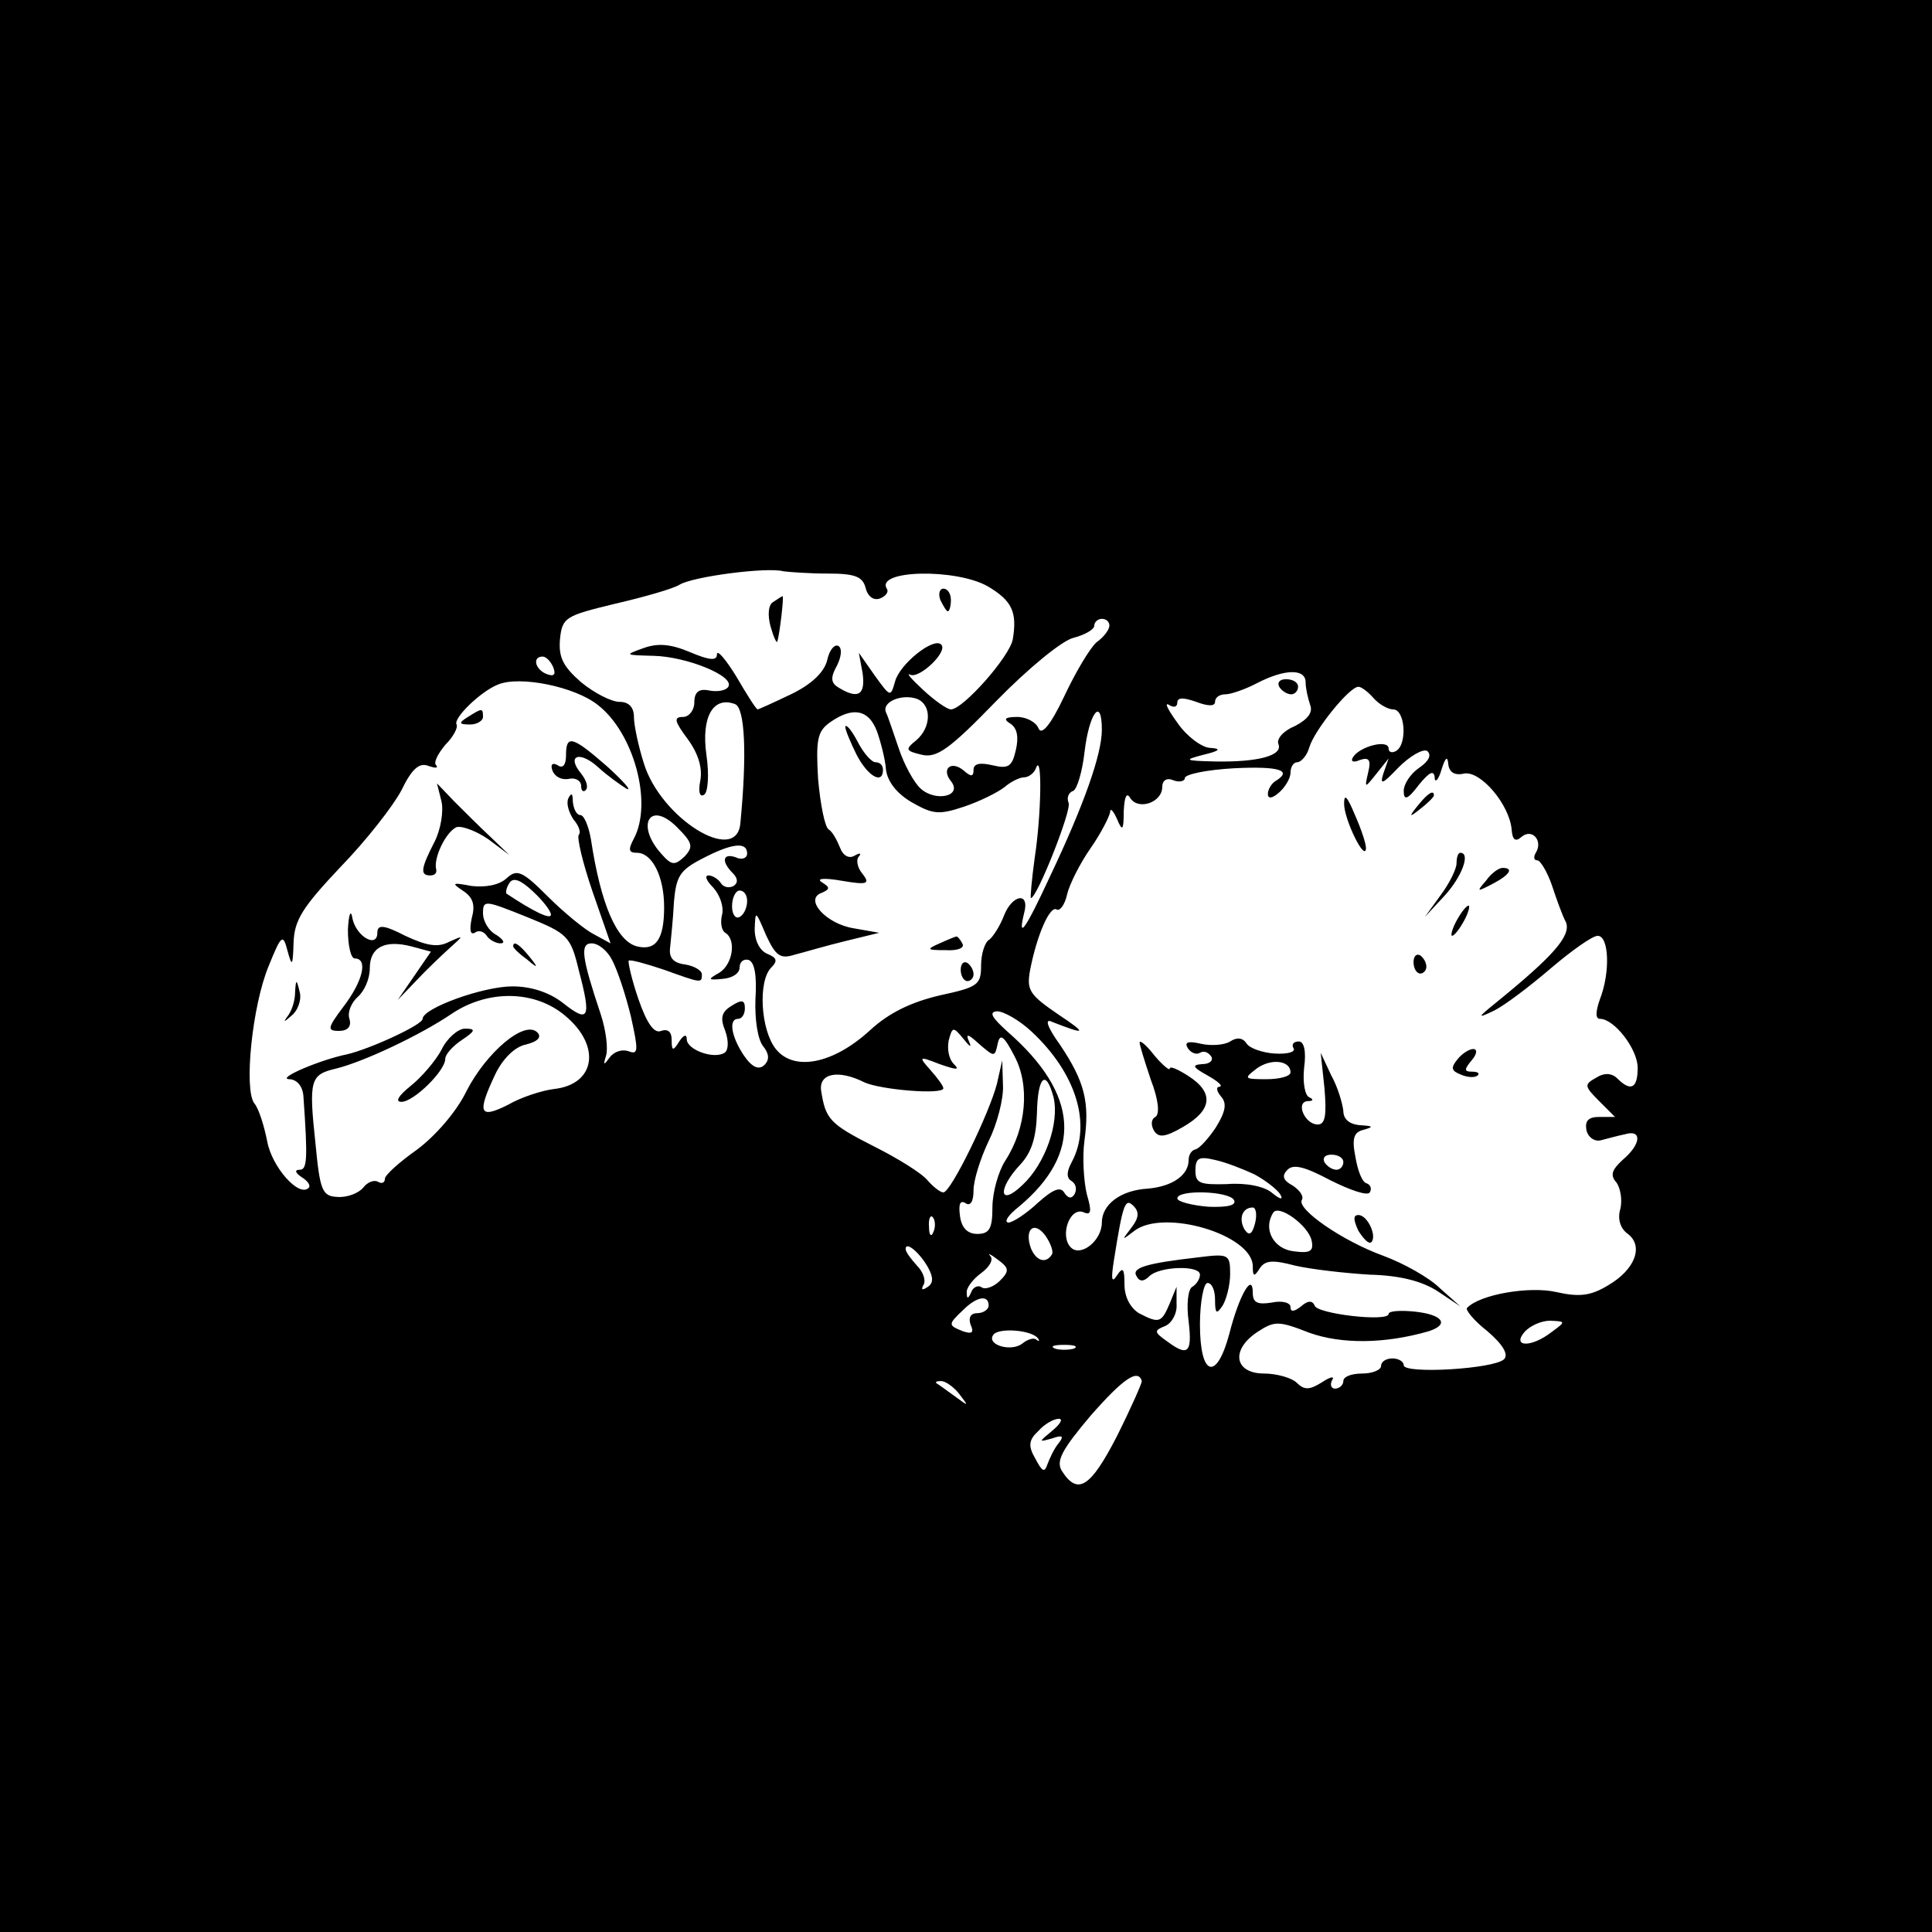
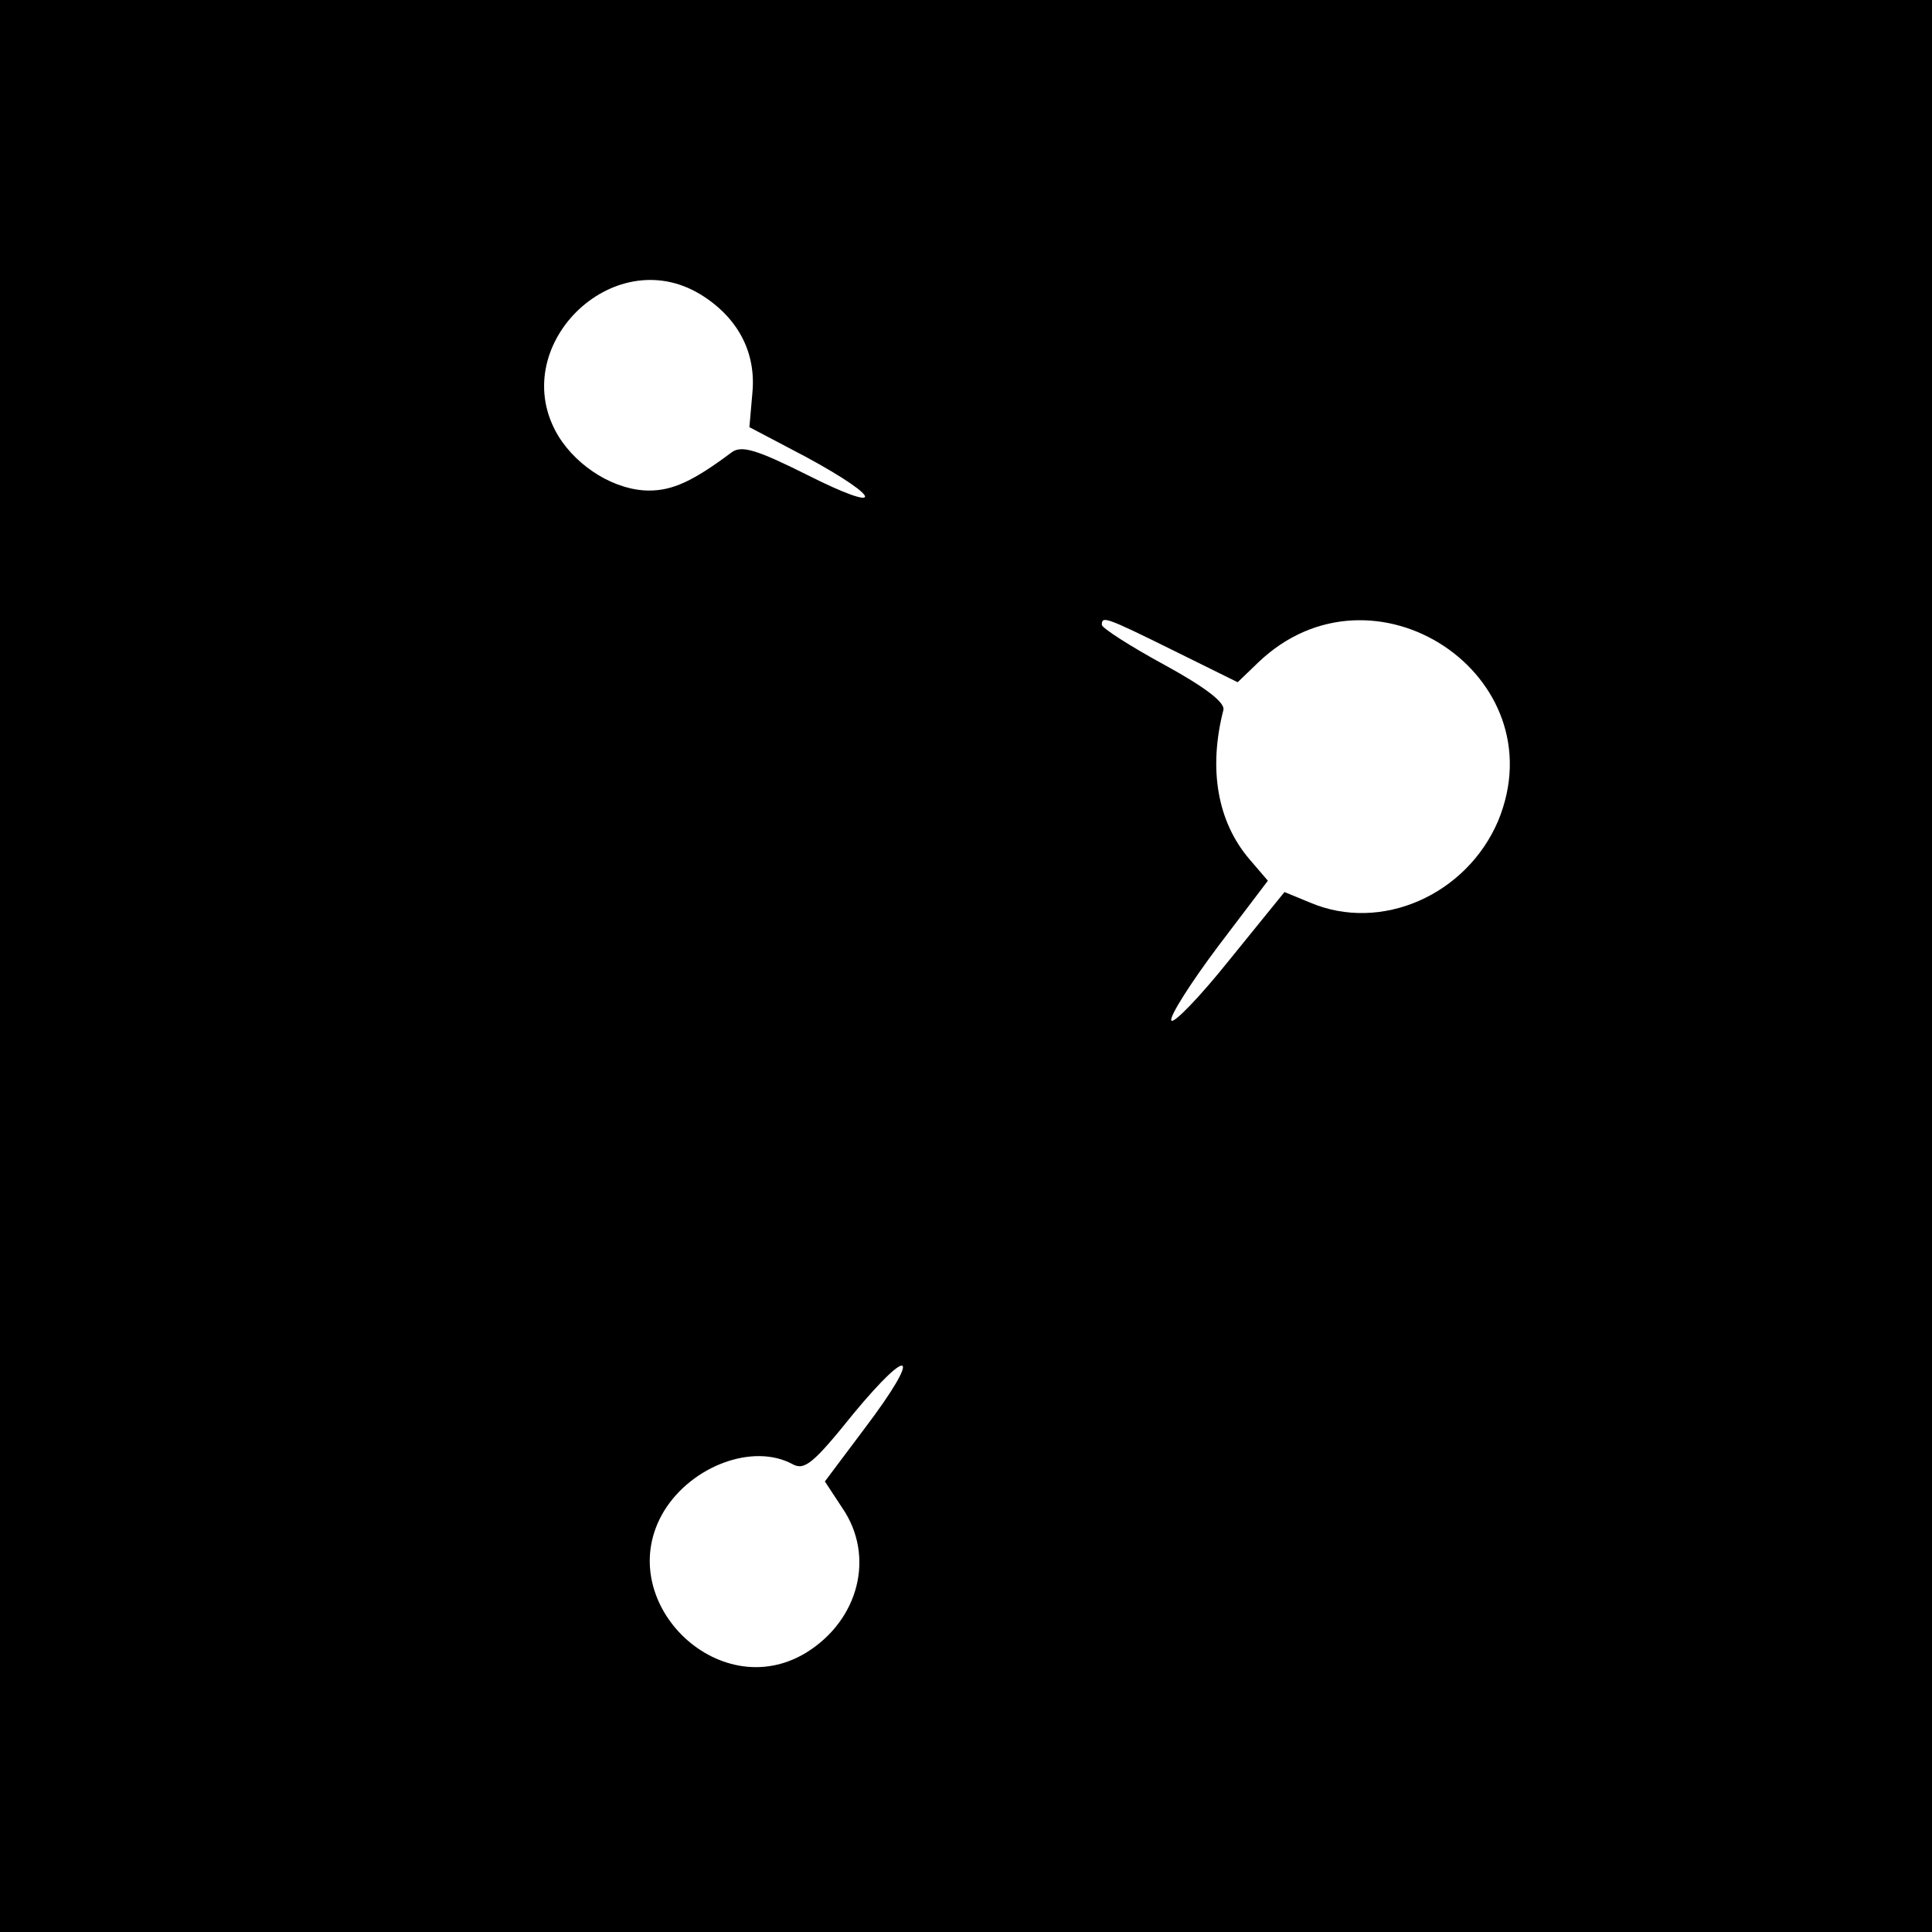
<svg xmlns="http://www.w3.org/2000/svg" version="1.0" width="256pt" height="256pt" viewBox="0 0 256 256" preserveAspectRatio="xMidYMid meet">
  <g transform="translate(0,256) scale(0.1,-0.1)" fill="#000000" stroke="none">
-     <path d="M0 1280 l0 -1280 1280 0 1280 0 0 1280 0 1280 -1280 0 -1280 0 0 -1280z m1097 520 c36 0 46 -4 50 -19 3 -12 11 -17 19 -14 8 3 12 9 9 13 -15 25 92 27 134 3 32 -19 39 -34 33 -70 -4 -23 -66 -93 -82 -93 -5 0 -22 12 -37 26 -15 14 -23 23 -17 20 12 -6 51 31 41 40 -10 10 -55 -26 -61 -49 -6 -21 -6 -21 -27 8 l-21 30 5 -27 c4 -29 -6 -35 -32 -19 -10 6 -11 13 -2 29 6 12 7 23 2 26 -5 3 -12 -5 -15 -19 -4 -16 -21 -32 -48 -45 -23 -11 -43 -20 -44 -20 -2 0 -14 19 -28 43 -14 23 -26 37 -26 30 0 -9 -10 -8 -36 3 -26 11 -43 12 -62 5 -25 -9 -24 -9 14 -10 44 -1 108 -27 99 -41 -3 -5 -14 -7 -25 -5 -14 3 -20 -2 -20 -16 0 -10 -7 -19 -15 -19 -13 0 -11 -6 6 -29 14 -19 20 -38 17 -55 -3 -15 -1 -23 5 -19 5 3 7 26 3 53 -7 50 9 78 38 67 13 -5 16 -66 7 -158 -5 -56 -106 7 -128 80 -7 22 -13 50 -13 61 0 13 -7 20 -19 20 -11 0 -34 12 -51 26 -24 21 -30 33 -28 57 3 29 7 31 73 47 39 9 77 20 85 25 17 11 117 24 138 18 8 -1 34 -3 59 -3z m373 -69 c0 -5 -7 -15 -17 -22 -9 -8 -28 -40 -43 -72 -18 -38 -30 -52 -34 -42 -3 8 -16 15 -28 15 -17 0 -19 -3 -9 -9 9 -6 11 -18 7 -35 -5 -22 -10 -25 -31 -20 -17 4 -25 2 -25 -6 0 -9 -3 -10 -13 -1 -17 14 -30 2 -17 -14 16 -20 -20 -28 -40 -10 -9 8 -22 32 -29 53 -7 20 -14 42 -17 48 -6 14 21 25 41 18 20 -8 19 -38 -1 -55 -15 -12 -14 -14 7 -19 20 -5 37 7 99 71 42 43 88 81 103 84 15 4 27 11 27 16 0 5 5 9 10 9 6 0 10 -4 10 -9z m-737 -55 c4 -10 1 -13 -9 -9 -15 6 -19 23 -5 23 5 0 11 -7 14 -14z m997 -20 c0 -8 3 -21 6 -30 4 -10 -3 -19 -20 -28 -15 -6 -25 -17 -22 -24 6 -15 -26 -24 -84 -23 -41 1 -42 2 -15 9 21 5 24 8 9 9 -11 0 -31 15 -43 32 -13 18 -19 29 -12 25 6 -4 11 -3 11 3 0 7 8 7 25 1 16 -6 25 -6 25 0 0 6 6 10 14 10 7 0 27 7 42 15 37 19 64 19 64 1z m-938 -30 c48 -37 73 -130 48 -177 -8 -15 -7 -19 4 -19 20 0 36 -31 36 -72 0 -43 -11 -58 -36 -52 -27 7 -48 56 -61 142 -3 17 -9 32 -14 32 -5 0 -9 8 -10 18 0 11 -2 12 -6 4 -3 -7 1 -19 7 -28 7 -8 10 -17 7 -20 -3 -3 5 -37 18 -75 l24 -69 -22 12 c-12 6 -40 29 -61 50 -34 34 -41 37 -55 24 -10 -9 -28 -12 -46 -10 -26 5 -27 4 -12 -6 14 -9 17 -19 12 -37 -3 -15 -2 -22 4 -19 5 4 12 2 16 -4 3 -5 12 -10 18 -10 7 0 4 5 -5 11 -10 5 -18 18 -18 29 0 18 3 17 58 -5 54 -22 58 -25 69 -71 17 -64 13 -70 -21 -43 -18 14 -42 22 -67 22 -39 0 -119 -29 -119 -43 0 -8 -70 -40 -100 -47 -35 -7 -94 -32 -77 -33 10 0 18 -9 19 -22 6 -85 5 -98 -5 -98 -7 0 -6 -4 3 -10 8 -5 12 -11 9 -14 -13 -13 -49 28 -55 62 -4 20 -11 43 -17 50 -14 18 -3 129 19 182 17 42 19 43 25 20 6 -22 7 -20 8 11 1 30 12 47 62 100 34 35 70 81 81 102 14 29 24 37 36 32 9 -3 13 -3 10 1 -4 3 2 15 12 27 11 11 17 23 15 27 -5 8 32 44 55 53 29 12 102 -3 132 -27z m1028 9 c7 -8 19 -15 26 -15 16 0 19 -46 4 -55 -5 -3 -10 -2 -10 3 0 13 -38 3 -47 -11 -4 -6 0 -8 9 -4 12 4 15 0 11 -16 -5 -22 -5 -22 11 -2 l16 20 -7 -20 c-5 -16 -1 -14 20 8 15 15 32 25 38 22 6 -5 3 -13 -10 -22 -12 -8 -21 -22 -21 -31 0 -13 5 -12 20 8 14 17 20 20 21 10 0 -8 5 -4 9 10 5 16 8 19 9 8 1 -11 8 -16 21 -13 22 4 60 -41 63 -74 1 -14 5 -17 13 -10 14 12 29 -5 19 -21 -3 -5 -3 -10 2 -10 4 0 13 -15 19 -32 6 -18 14 -41 19 -50 7 -18 -17 -45 -92 -106 -26 -21 -26 -22 -3 -11 14 7 47 32 75 56 27 23 55 43 62 43 15 0 17 -48 3 -84 -6 -17 -6 -26 0 -26 19 0 50 -40 50 -65 0 -27 -9 -32 -27 -14 -7 7 -17 8 -28 1 -16 -9 -16 -11 4 -31 l21 -21 -21 0 c-14 0 -19 -5 -17 -17 2 -10 11 -16 19 -14 8 2 22 6 32 8 23 7 22 -13 -3 -34 -14 -13 -17 -20 -8 -30 5 -7 8 -23 5 -35 -4 -13 0 -26 10 -33 21 -16 10 -47 -26 -68 -23 -14 -38 -16 -69 -9 -35 8 -101 -3 -118 -21 -3 -2 9 -17 27 -31 21 -18 28 -31 22 -37 -13 -13 -133 -20 -133 -8 0 5 -7 9 -15 9 -8 0 -15 -4 -15 -10 0 -5 -11 -10 -25 -10 -14 0 -25 -4 -25 -10 0 -5 -5 -10 -11 -10 -5 0 -7 5 -4 11 4 6 -2 5 -14 -3 -16 -10 -23 -10 -33 0 -6 6 -26 12 -43 12 -39 0 -45 31 -9 55 23 15 28 15 69 -1 42 -15 99 -15 158 2 28 9 19 22 -18 26 -19 2 -35 1 -35 -3 0 -11 -95 0 -98 11 -3 7 -9 7 -18 -1 -9 -7 -14 -8 -14 -1 0 6 -11 9 -25 6 -19 -3 -25 0 -25 13 0 28 -18 -3 -31 -54 -17 -64 -39 -57 -39 12 0 30 5 55 10 55 6 0 10 -10 10 -22 0 -19 2 -20 10 -8 5 8 10 27 10 42 0 26 -2 27 -42 22 -70 -8 -89 -14 -82 -25 4 -8 10 -7 17 0 13 13 67 15 67 2 0 -6 -5 -13 -10 -16 -6 -3 -8 -24 -5 -46 5 -42 -1 -47 -29 -26 -17 12 -17 14 -2 20 9 4 16 17 15 29 l0 23 -9 -22 c-11 -26 -14 -27 -41 -13 -11 7 -19 21 -19 38 0 21 -2 24 -10 12 -7 -11 -8 -5 -4 20 12 76 15 83 26 72 8 -8 7 -16 -3 -29 -13 -17 -13 -17 4 -4 39 30 157 -5 157 -47 0 -14 2 -14 9 -3 7 11 17 12 47 4 22 -5 66 -10 99 -12 41 -1 70 -9 90 -22 l30 -20 -27 24 c-14 14 -48 33 -75 43 -55 20 -115 62 -108 74 3 5 -3 13 -12 19 -13 7 -15 13 -7 21 8 8 23 4 57 -14 26 -13 49 -21 52 -16 3 5 1 10 -4 12 -6 1 -12 17 -15 35 -5 25 -2 33 11 36 14 4 12 5 -4 6 -15 1 -23 8 -23 19 -1 9 -7 31 -16 47 l-14 30 5 -47 c3 -36 1 -48 -9 -48 -17 0 -30 30 -13 31 7 0 8 2 2 5 -6 2 -9 20 -7 39 3 22 0 35 -7 35 -7 0 -10 -4 -7 -9 3 -5 -8 -8 -25 -7 -16 1 -33 7 -37 13 -5 8 -13 9 -22 3 -8 -5 -26 -6 -39 -3 -17 4 -22 2 -17 -6 4 -6 11 -9 16 -6 5 3 11 1 15 -5 3 -5 -2 -10 -12 -10 -14 -1 -13 -4 7 -15 14 -8 21 -14 16 -15 -5 0 -4 -6 2 -13 8 -9 6 -20 -7 -41 -10 -15 -22 -28 -27 -29 -5 -1 -9 -7 -9 -14 0 -20 -21 -35 -54 -38 -36 -2 -61 -21 -61 -45 0 -24 -28 -46 -41 -33 -15 15 -2 53 16 47 11 -5 12 0 5 24 -4 17 -6 49 -3 71 7 51 0 78 -32 126 -18 25 -21 36 -11 31 46 -18 47 -16 8 10 -38 26 -42 32 -37 59 9 46 26 85 35 80 4 -3 11 6 14 20 3 13 17 41 31 61 14 20 25 42 26 48 0 6 4 2 9 -9 7 -17 9 -16 9 10 1 20 4 26 9 17 11 -16 42 -5 42 15 0 9 6 13 15 9 8 -3 15 -1 15 3 0 5 29 11 65 13 61 3 78 -3 55 -17 -5 -3 -10 -11 -10 -17 0 -7 6 -6 15 2 8 7 15 19 15 26 0 8 4 14 9 14 5 0 13 9 16 20 7 23 53 80 65 80 4 0 13 -7 20 -15z m-658 -44 c5 -14 11 -37 12 -51 2 -16 15 -32 34 -43 28 -16 36 -17 69 -6 21 7 45 19 54 26 8 7 20 13 26 13 6 0 14 6 16 13 8 19 7 -61 -2 -120 -4 -29 -6 -53 -5 -53 8 0 54 116 50 126 -3 7 0 14 6 16 5 2 12 25 15 51 6 52 23 75 23 30 0 -32 -23 -98 -69 -195 -32 -69 -43 -85 -34 -48 8 29 -16 25 -27 -4 -5 -13 -14 -27 -19 -31 -6 -3 -11 -19 -11 -34 0 -26 -4 -29 -55 -40 -38 -9 -67 -23 -92 -46 -49 -45 -101 -55 -125 -25 -20 25 -24 90 -6 108 9 9 7 13 -5 18 -10 4 -17 17 -17 33 1 25 1 25 15 -8 13 -28 19 -32 38 -26 12 3 42 12 67 18 l45 11 -34 6 c-37 6 -66 39 -42 47 11 5 11 7 0 14 -8 5 3 6 26 2 35 -6 38 -4 28 9 -7 8 -9 19 -5 23 4 5 1 5 -6 1 -7 -4 -15 0 -19 11 -4 10 -10 21 -15 24 -5 3 -11 33 -14 67 -3 52 -1 63 16 75 30 21 51 17 62 -12z m-255 -166 c-13 -12 -17 -12 -31 4 -34 38 -15 71 21 35 21 -21 22 -26 10 -39z m83 4 c0 -6 -7 -9 -15 -5 -17 6 -20 -5 -4 -21 7 -7 7 -13 1 -17 -6 -3 -13 -2 -17 4 -3 5 -11 10 -16 10 -6 0 -3 -7 6 -16 9 -10 14 -25 12 -35 -3 -11 -1 -22 4 -25 15 -9 10 -42 -8 -53 -16 -9 -15 -10 5 -8 12 1 22 7 22 15 0 7 5 12 12 10 8 -3 11 -21 9 -52 -1 -27 3 -53 10 -62 8 -10 9 -18 2 -25 -7 -7 -16 -4 -27 12 -17 25 -21 49 -8 49 5 0 9 6 9 14 0 11 -4 12 -18 3 -13 -8 -15 -16 -8 -33 5 -14 4 -26 -1 -29 -14 -9 -50 4 -50 18 0 7 -4 6 -10 -3 -8 -13 -10 -13 -10 2 0 11 -5 15 -14 12 -9 -4 -19 10 -30 42 -9 26 -14 49 -13 51 2 2 23 -4 47 -12 50 -18 50 -18 50 -6 0 5 -10 11 -22 13 -16 2 -22 9 -20 23 1 11 4 38 5 60 3 34 8 42 37 57 40 21 60 23 60 7z m-260 -81 c0 -7 -23 4 -59 28 -1 2 0 8 4 14 5 8 15 4 31 -11 13 -12 24 -26 24 -31z m260 18 c0 -8 -4 -18 -10 -21 -5 -3 -10 3 -10 14 0 12 5 21 10 21 6 0 10 -6 10 -14z m-179 -78 c7 -13 18 -46 25 -75 10 -45 10 -51 -3 -46 -8 3 -19 0 -25 -8 -8 -11 -9 -11 -5 2 3 9 0 34 -7 55 -25 75 -28 94 -12 94 9 0 21 -10 27 -22z m-62 -74 c48 -40 40 -91 -15 -97 -16 -2 -44 -11 -61 -21 -38 -19 -41 -11 -17 40 10 21 26 37 41 40 16 4 21 10 15 16 -17 17 -68 -27 -94 -78 -13 -27 -41 -59 -65 -77 -24 -17 -43 -34 -43 -39 0 -5 -4 -7 -9 -4 -5 3 -14 0 -20 -8 -6 -7 -21 -13 -34 -12 -20 1 -23 8 -29 71 -9 84 -7 91 27 99 37 9 113 45 154 73 48 32 110 31 150 -3z m618 -21 c59 -55 80 -123 53 -173 -7 -13 -7 -21 0 -25 6 -4 7 -11 4 -17 -4 -7 -9 -6 -14 2 -5 8 -15 4 -35 -14 -15 -14 -33 -26 -39 -26 -6 1 0 10 14 21 85 71 80 149 -15 232 -21 19 -25 26 -14 27 9 0 30 -12 46 -27z m-83 -13 c-5 11 -1 10 13 -3 21 -18 21 -18 25 0 3 14 8 11 22 -16 21 -39 16 -96 -12 -139 -9 -14 -17 -42 -17 -62 0 -28 -4 -35 -20 -35 -13 0 -21 8 -23 24 -2 15 0 21 7 17 7 -5 11 2 11 17 0 13 9 42 20 65 11 22 20 56 19 74 l-1 33 -7 -31 c-10 -39 -61 -144 -71 -144 -4 0 -13 7 -21 16 -7 9 -39 29 -71 45 -59 30 -64 36 -70 74 -3 23 23 28 57 11 21 -10 105 -17 105 -8 0 3 -8 14 -17 24 -16 18 -16 19 12 8 23 -8 27 -8 19 0 -7 7 -9 20 -7 31 5 19 6 19 20 2 8 -10 11 -12 7 -3z m426 -41 c0 -5 -14 -9 -32 -9 -30 0 -30 1 -13 14 19 14 45 11 45 -5z m-314 -33 c8 -34 -11 -88 -41 -116 -31 -30 -34 -6 -3 27 15 16 21 36 22 68 1 49 12 59 22 21z m266 -102 c15 -8 30 -20 34 -26 5 -8 1 -8 -10 1 -10 9 -35 14 -60 12 -36 -1 -42 1 -42 18 0 17 5 19 26 14 14 -3 37 -12 52 -19z m118 16 c0 -5 -4 -10 -9 -10 -6 0 -13 5 -16 10 -3 6 1 10 9 10 9 0 16 -4 16 -10z m-145 -50 c4 -7 -8 -10 -34 -9 -23 2 -41 7 -41 11 0 12 68 10 75 -2z m28 -31 c-4 -15 -8 -17 -14 -8 -8 14 -3 29 11 29 4 0 6 -9 3 -21z m75 -23 c3 -14 -2 -17 -24 -14 -26 3 -41 29 -27 51 7 12 47 -17 51 -37z m-501 12 c-3 -8 -6 -5 -6 6 -1 11 2 17 5 13 3 -3 4 -12 1 -19z m157 -30 c-8 -13 -21 -9 -28 8 -9 25 4 37 19 17 7 -10 11 -21 9 -25z m-164 -18 c7 -13 7 -21 -2 -26 -6 -4 -8 -3 -4 4 3 6 -1 17 -9 25 -8 9 -15 18 -15 22 0 11 19 -5 30 -25z m95 -17 c-8 -8 -19 -12 -24 -9 -5 4 -12 0 -14 -6 -4 -9 -6 -10 -6 -1 -1 6 8 18 19 26 11 8 17 18 12 23 -4 4 1 2 10 -5 15 -11 16 -15 3 -28z m-15 -33 c0 -5 -7 -10 -15 -10 -9 0 -12 -6 -9 -15 5 -11 2 -13 -10 -9 -20 8 -20 9 0 28 18 18 34 21 34 6z m746 -35 c-27 -21 -53 -20 -36 0 7 8 22 15 34 15 21 -1 21 -1 2 -15z m-681 -8 c3 -4 2 -5 -2 -2 -3 3 -12 0 -18 -5 -15 -12 -48 -2 -39 11 6 10 50 7 59 -4z m48 -14 c-7 -2 -19 -2 -25 0 -7 3 -2 5 12 5 14 0 19 -2 13 -5z m90 -43 c0 -3 -14 -35 -33 -73 -35 -68 -52 -79 -73 -46 -8 13 0 28 38 73 43 49 63 63 68 46z m-242 -17 c13 -17 13 -17 -6 -3 -11 8 -22 16 -24 17 -2 2 0 3 6 3 6 0 17 -8 24 -17z m123 -49 c-18 -15 -18 -15 0 -10 14 5 16 3 9 -6 -6 -7 -12 -20 -15 -28 -4 -12 -7 -10 -16 7 -10 17 -9 25 4 37 8 9 20 16 27 16 6 0 2 -7 -9 -16z" />
-     <path d="M1246 1765 c4 -8 8 -15 10 -15 2 0 4 7 4 15 0 8 -4 15 -10 15 -5 0 -7 -7 -4 -15z" />
-     <path d="M1024 1762 c-6 -4 -7 -17 -3 -32 4 -14 8 -23 9 -20 3 9 9 60 7 60 -1 0 -7 -4 -13 -8z" />
-     <path d="M1695 1650 c3 -5 10 -10 16 -10 5 0 9 5 9 10 0 6 -7 10 -16 10 -8 0 -12 -4 -9 -10z" />
-     <path d="M620 1610 c-13 -8 -12 -10 3 -10 9 0 17 5 17 10 0 12 -1 12 -20 0z" />
-     <path d="M750 1559 c0 -12 -4 -18 -11 -13 -7 4 -10 1 -7 -7 3 -8 12 -13 22 -11 9 2 16 -3 16 -9 0 -7 3 -9 6 -6 4 4 1 13 -6 22 -20 24 -2 31 23 8 12 -11 29 -23 37 -28 8 -4 -3 9 -25 29 -47 41 -55 43 -55 15z" />
-     <path d="M585 1498 c3 -13 -1 -37 -9 -53 -18 -35 -20 -45 -6 -45 6 0 9 3 8 8 -4 15 13 50 27 56 7 2 26 -5 42 -16 l28 -21 -25 24 c-14 13 -35 34 -48 47 l-23 24 6 -24z" />
-     <path d="M461 1328 c0 -21 4 -38 9 -38 18 0 11 -30 -15 -64 -21 -28 -22 -32 -6 -32 12 0 17 6 14 16 -3 9 3 22 11 29 9 8 16 24 16 38 0 28 20 38 55 29 l26 -7 -22 -32 -22 -32 24 25 c13 14 33 33 44 43 20 18 20 18 0 9 -15 -8 -30 -5 -58 8 -29 15 -37 15 -37 4 0 -21 -28 -5 -33 19 -2 13 -5 6 -6 -15z" />
-     <path d="M680 1306 c0 -2 8 -10 18 -17 15 -13 16 -12 3 4 -13 16 -21 21 -21 13z" />
-     <path d="M391 1245 c0 -12 -5 -26 -11 -33 -5 -7 -3 -6 6 2 9 7 14 22 11 32 -4 17 -5 17 -6 -1z" />
-     <path d="M1781 1495 c0 -21 28 -78 29 -59 0 7 -7 27 -15 45 -10 24 -14 28 -14 14z" />
-     <path d="M1879 1493 c-13 -16 -12 -17 4 -4 9 7 17 15 17 17 0 8 -8 3 -21 -13z" />
-     <path d="M1930 1416 c0 -7 -9 -26 -21 -42 l-21 -29 26 28 c23 25 35 57 21 57 -3 0 -5 -6 -5 -14z" />
-     <path d="M1969 1393 c-13 -15 -12 -15 9 -4 23 12 28 21 13 21 -5 0 -15 -7 -22 -17z" />
-     <path d="M1930 1340 c-6 -11 -8 -20 -6 -20 3 0 10 9 16 20 6 11 8 20 6 20 -3 0 -10 -9 -16 -20z" />
-     <path d="M1873 1285 c0 -8 4 -15 9 -15 4 0 8 4 8 9 0 6 -4 12 -8 15 -5 3 -9 -1 -9 -9z" />
-     <path d="M1510 1179 c0 -4 7 -26 15 -50 10 -26 12 -45 6 -49 -6 -3 -6 -11 -2 -18 6 -10 15 -9 39 5 38 22 41 45 7 67 -14 9 -25 14 -25 10 0 -3 -9 4 -20 17 -10 13 -19 21 -20 18z" />
-     <path d="M1931 1156 c-9 -11 -8 -15 5 -20 9 -4 19 -4 22 -1 3 3 0 5 -8 5 -10 0 -10 3 0 15 7 8 8 15 2 15 -5 0 -15 -6 -21 -14z" />
-     <path d="M1800 929 c7 -11 14 -18 17 -15 8 8 -5 36 -17 36 -7 0 -7 -6 0 -21z" />
-     <path d="M1120 1597 c0 -4 7 -21 15 -37 15 -29 35 -40 35 -20 0 6 -4 10 -10 10 -5 0 -16 12 -24 28 -8 15 -15 23 -16 19z" />
-     <path d="M1245 1310 c-18 -8 -17 -9 8 -9 16 -1 26 3 22 9 -3 6 -7 10 -8 9 -1 0 -11 -4 -22 -9z" />
-     <path d="M1273 1275 c0 -8 4 -15 9 -15 4 0 8 4 8 9 0 6 -4 12 -8 15 -5 3 -9 -1 -9 -9z" />
-     <path d="M585 1169 c-8 -15 -27 -37 -41 -48 -16 -13 -21 -21 -12 -21 16 0 58 41 58 57 0 6 10 17 22 25 18 12 19 15 4 15 -9 0 -24 -13 -31 -28z" />
+     <path d="M0 1280 l0 -1280 1280 0 1280 0 0 1280 0 1280 -1280 0 -1280 0 0 -1280z m928 890 c49 -30 74 -76 69 -130 l-4 -46 76 -40 c103 -56 103 -75 0 -23 -66 33 -86 39 -99 30 -52 -39 -79 -51 -110 -51 -44 0 -94 30 -120 72 -71 117 71 259 188 188z m627 -472 l85 -42 27 26 c152 146 398 -17 318 -210 -42 -98 -155 -148 -249 -108 l-34 14 -73 -90 c-40 -50 -75 -86 -77 -80 -2 6 26 50 62 98 l66 87 -24 28 c-43 50 -55 120 -35 198 3 10 -25 31 -78 60 -46 25 -83 49 -83 53 0 12 4 11 95 -34z m-408 -1029 l-54 -72 23 -35 c44 -64 22 -149 -48 -192 -117 -71 -259 71 -188 188 37 60 118 90 170 62 16 -9 28 1 81 67 78 94 90 80 16 -18z" />
  </g>
</svg>
